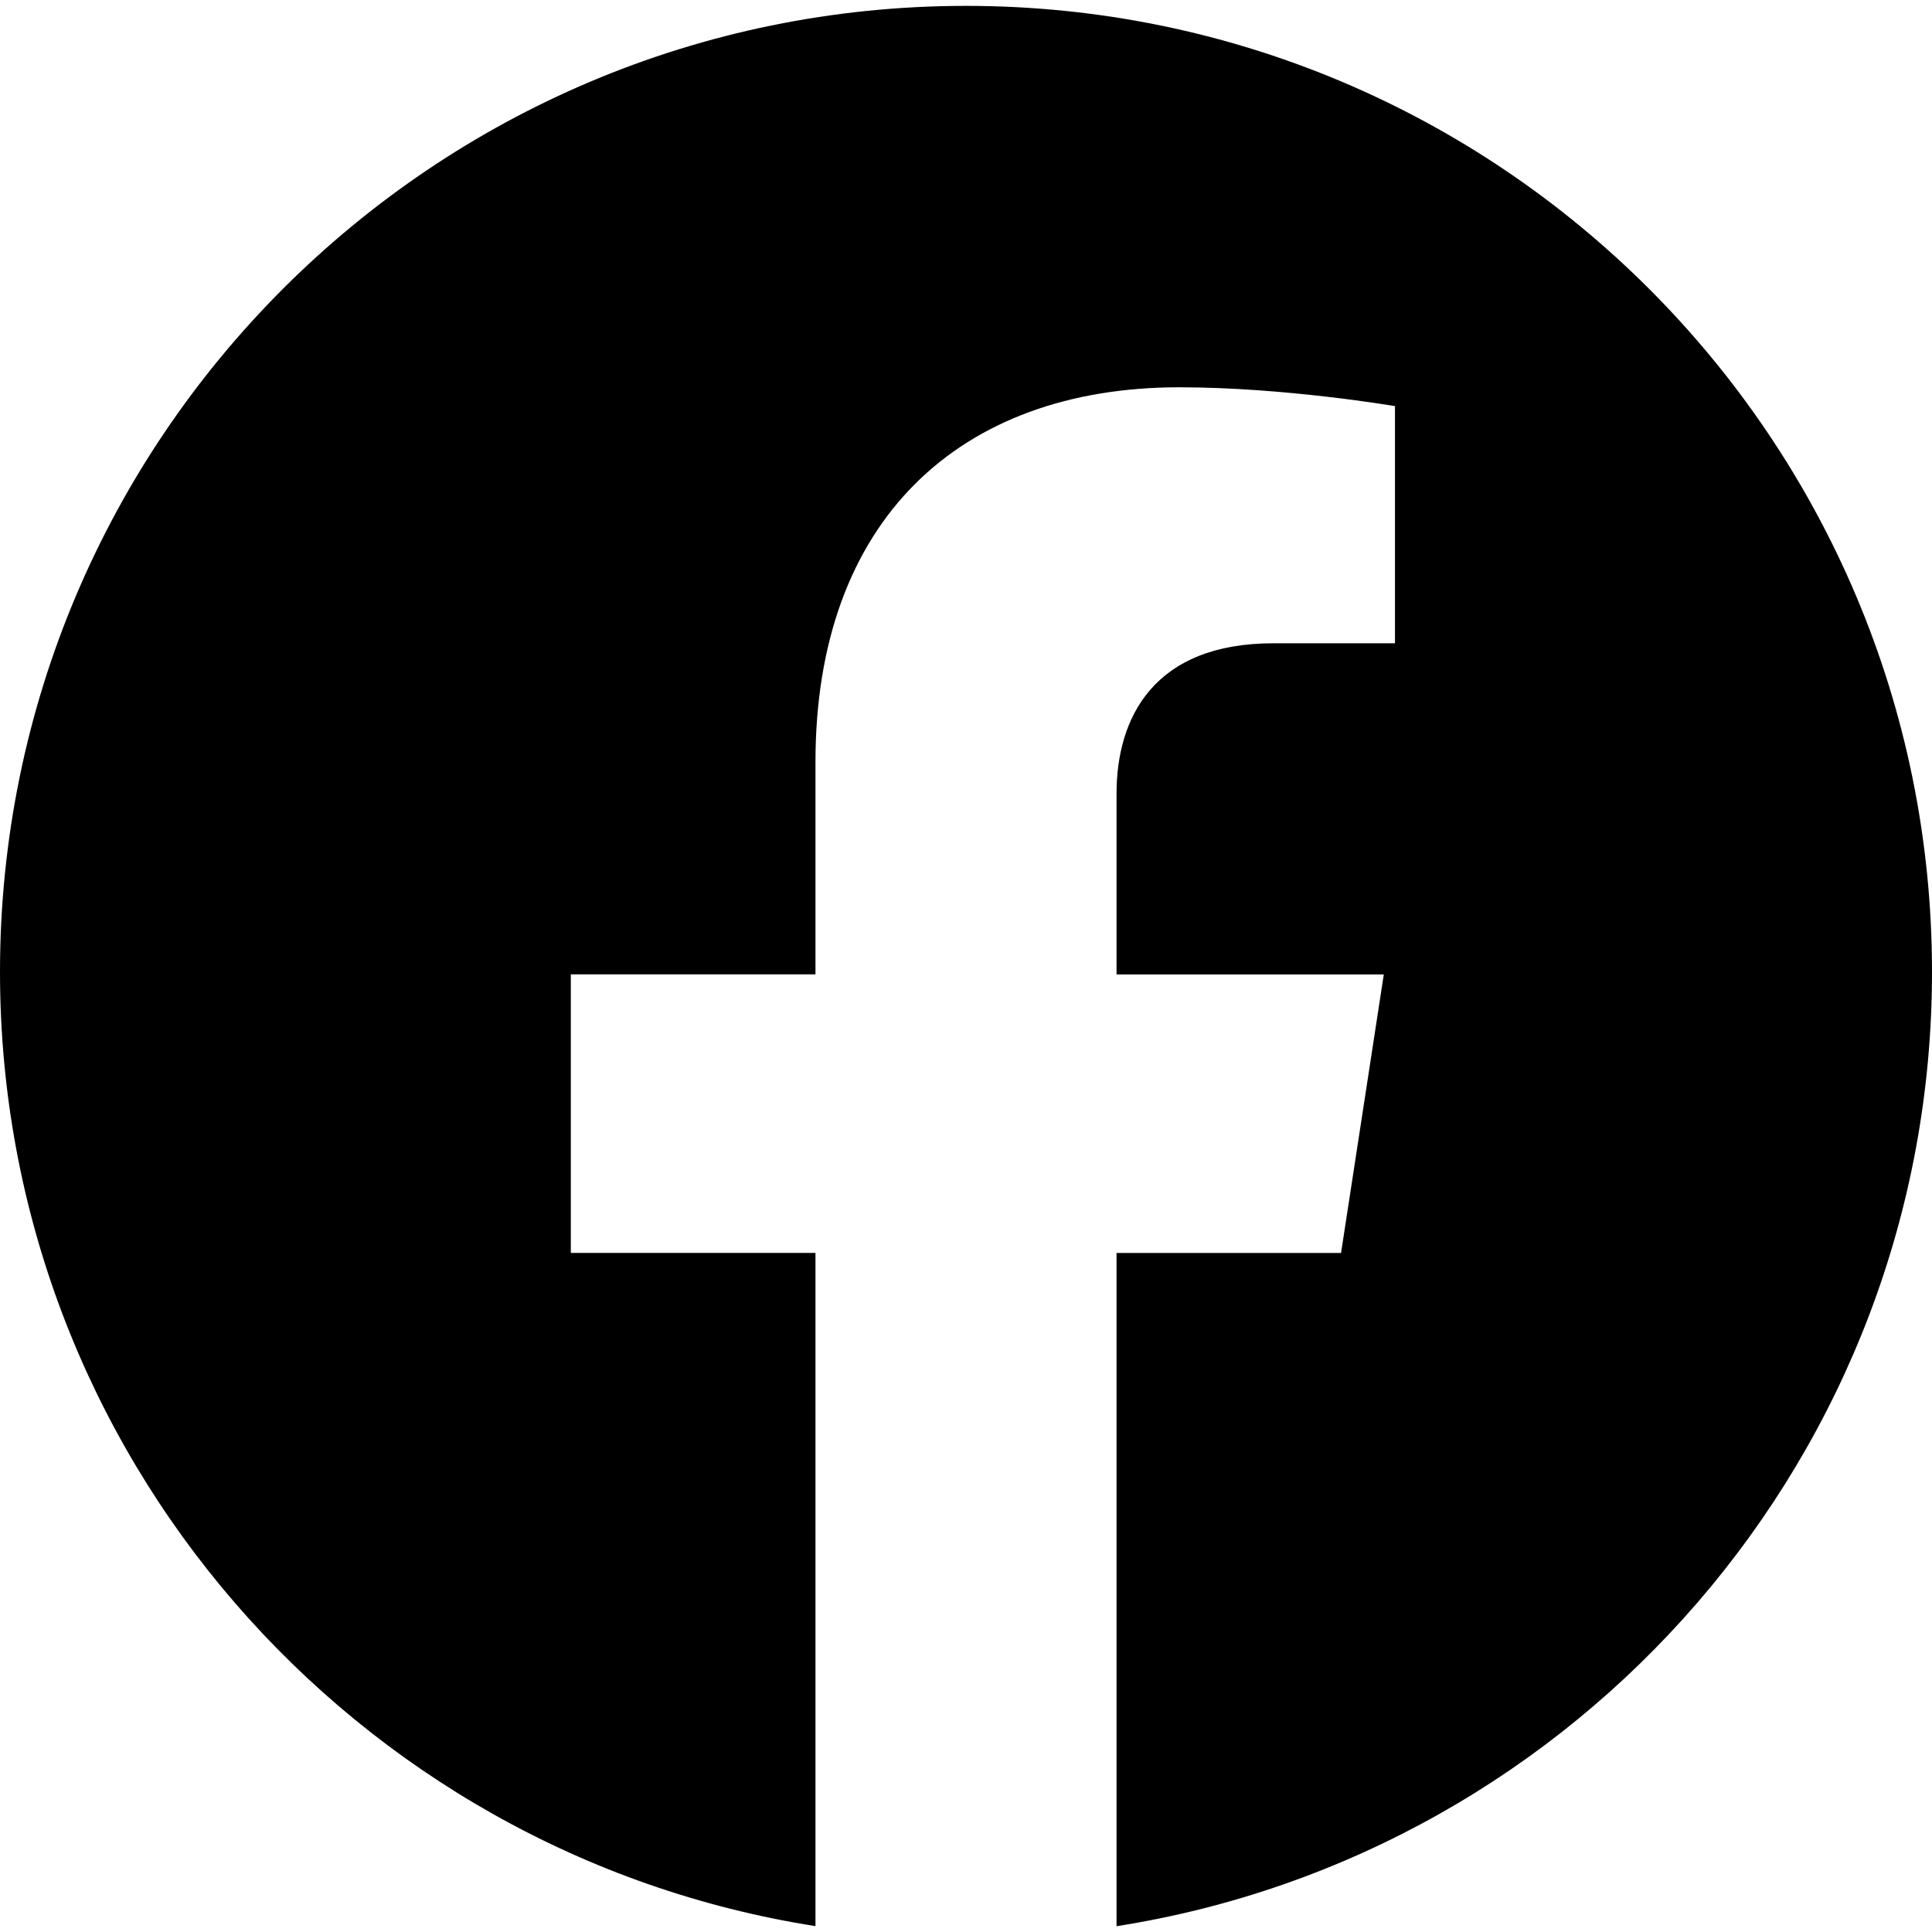
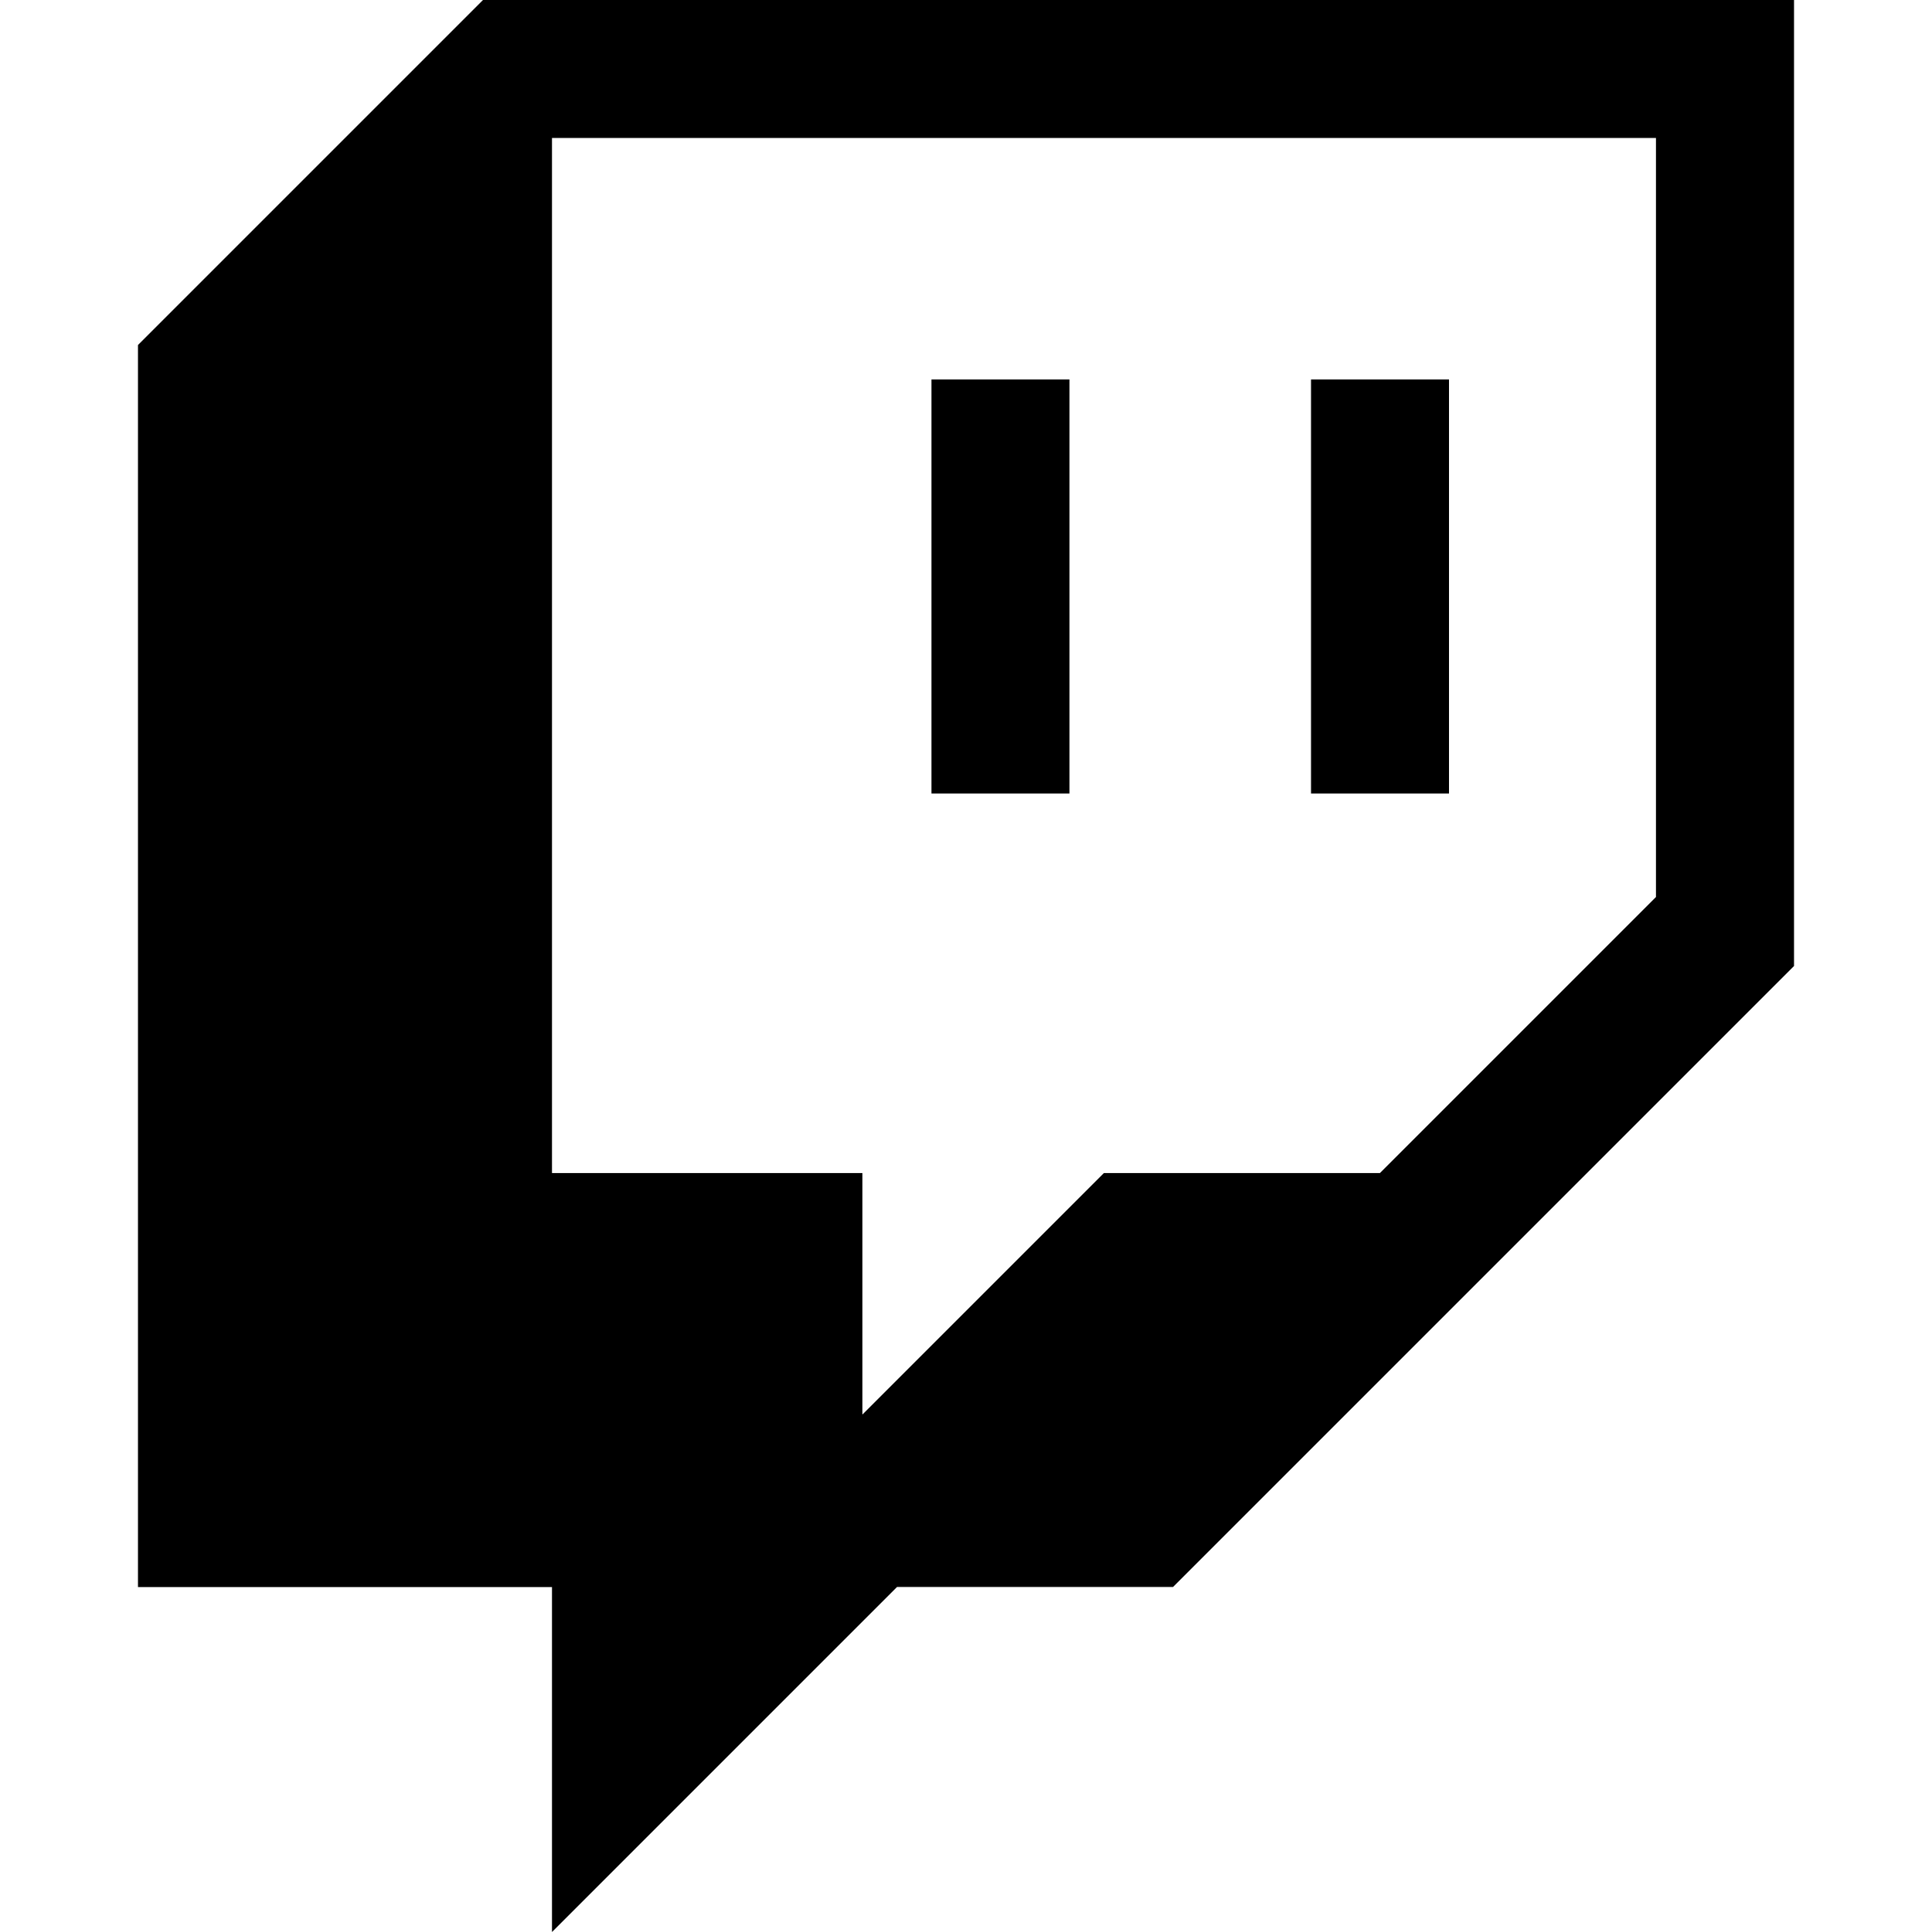
<svg xmlns="http://www.w3.org/2000/svg" version="1.1" id="Capa_1" x="0px" y="0px" viewBox="0 0 24 24" style="enable-background:new 0 0 24 24;" xml:space="preserve" width="512" height="512">
  <g>
-     <path d="M24,12.073c0,5.989-4.394,10.954-10.13,11.855v-8.363h2.789l0.531-3.46H13.87V9.86c0-0.947,0.464-1.869,1.95-1.869h1.509   V5.045c0,0-1.37-0.234-2.679-0.234c-2.734,0-4.52,1.657-4.52,4.656v2.637H7.091v3.46h3.039v8.363C4.395,23.025,0,18.061,0,12.073   c0-6.627,5.373-12,12-12S24,5.445,24,12.073z" />
+     <g>
+       <g id="Layer_1-2">
+         <path d="M6,0L1.714,4.286v15.429h5.143V24l4.286-4.286h3.429L22.286,12V0H6z M20.571,11.143l-3.429,3.429h-3.429l-3,3v-3H6.857     V1.714h13.714V11.143z" />
+         <rect x="16.286" y="4.714" width="1.714" height="5.143" />
+         <rect x="11.571" y="4.714" width="1.714" height="5.143" />
+       </g>
+     </g>
  </g>
</svg>
